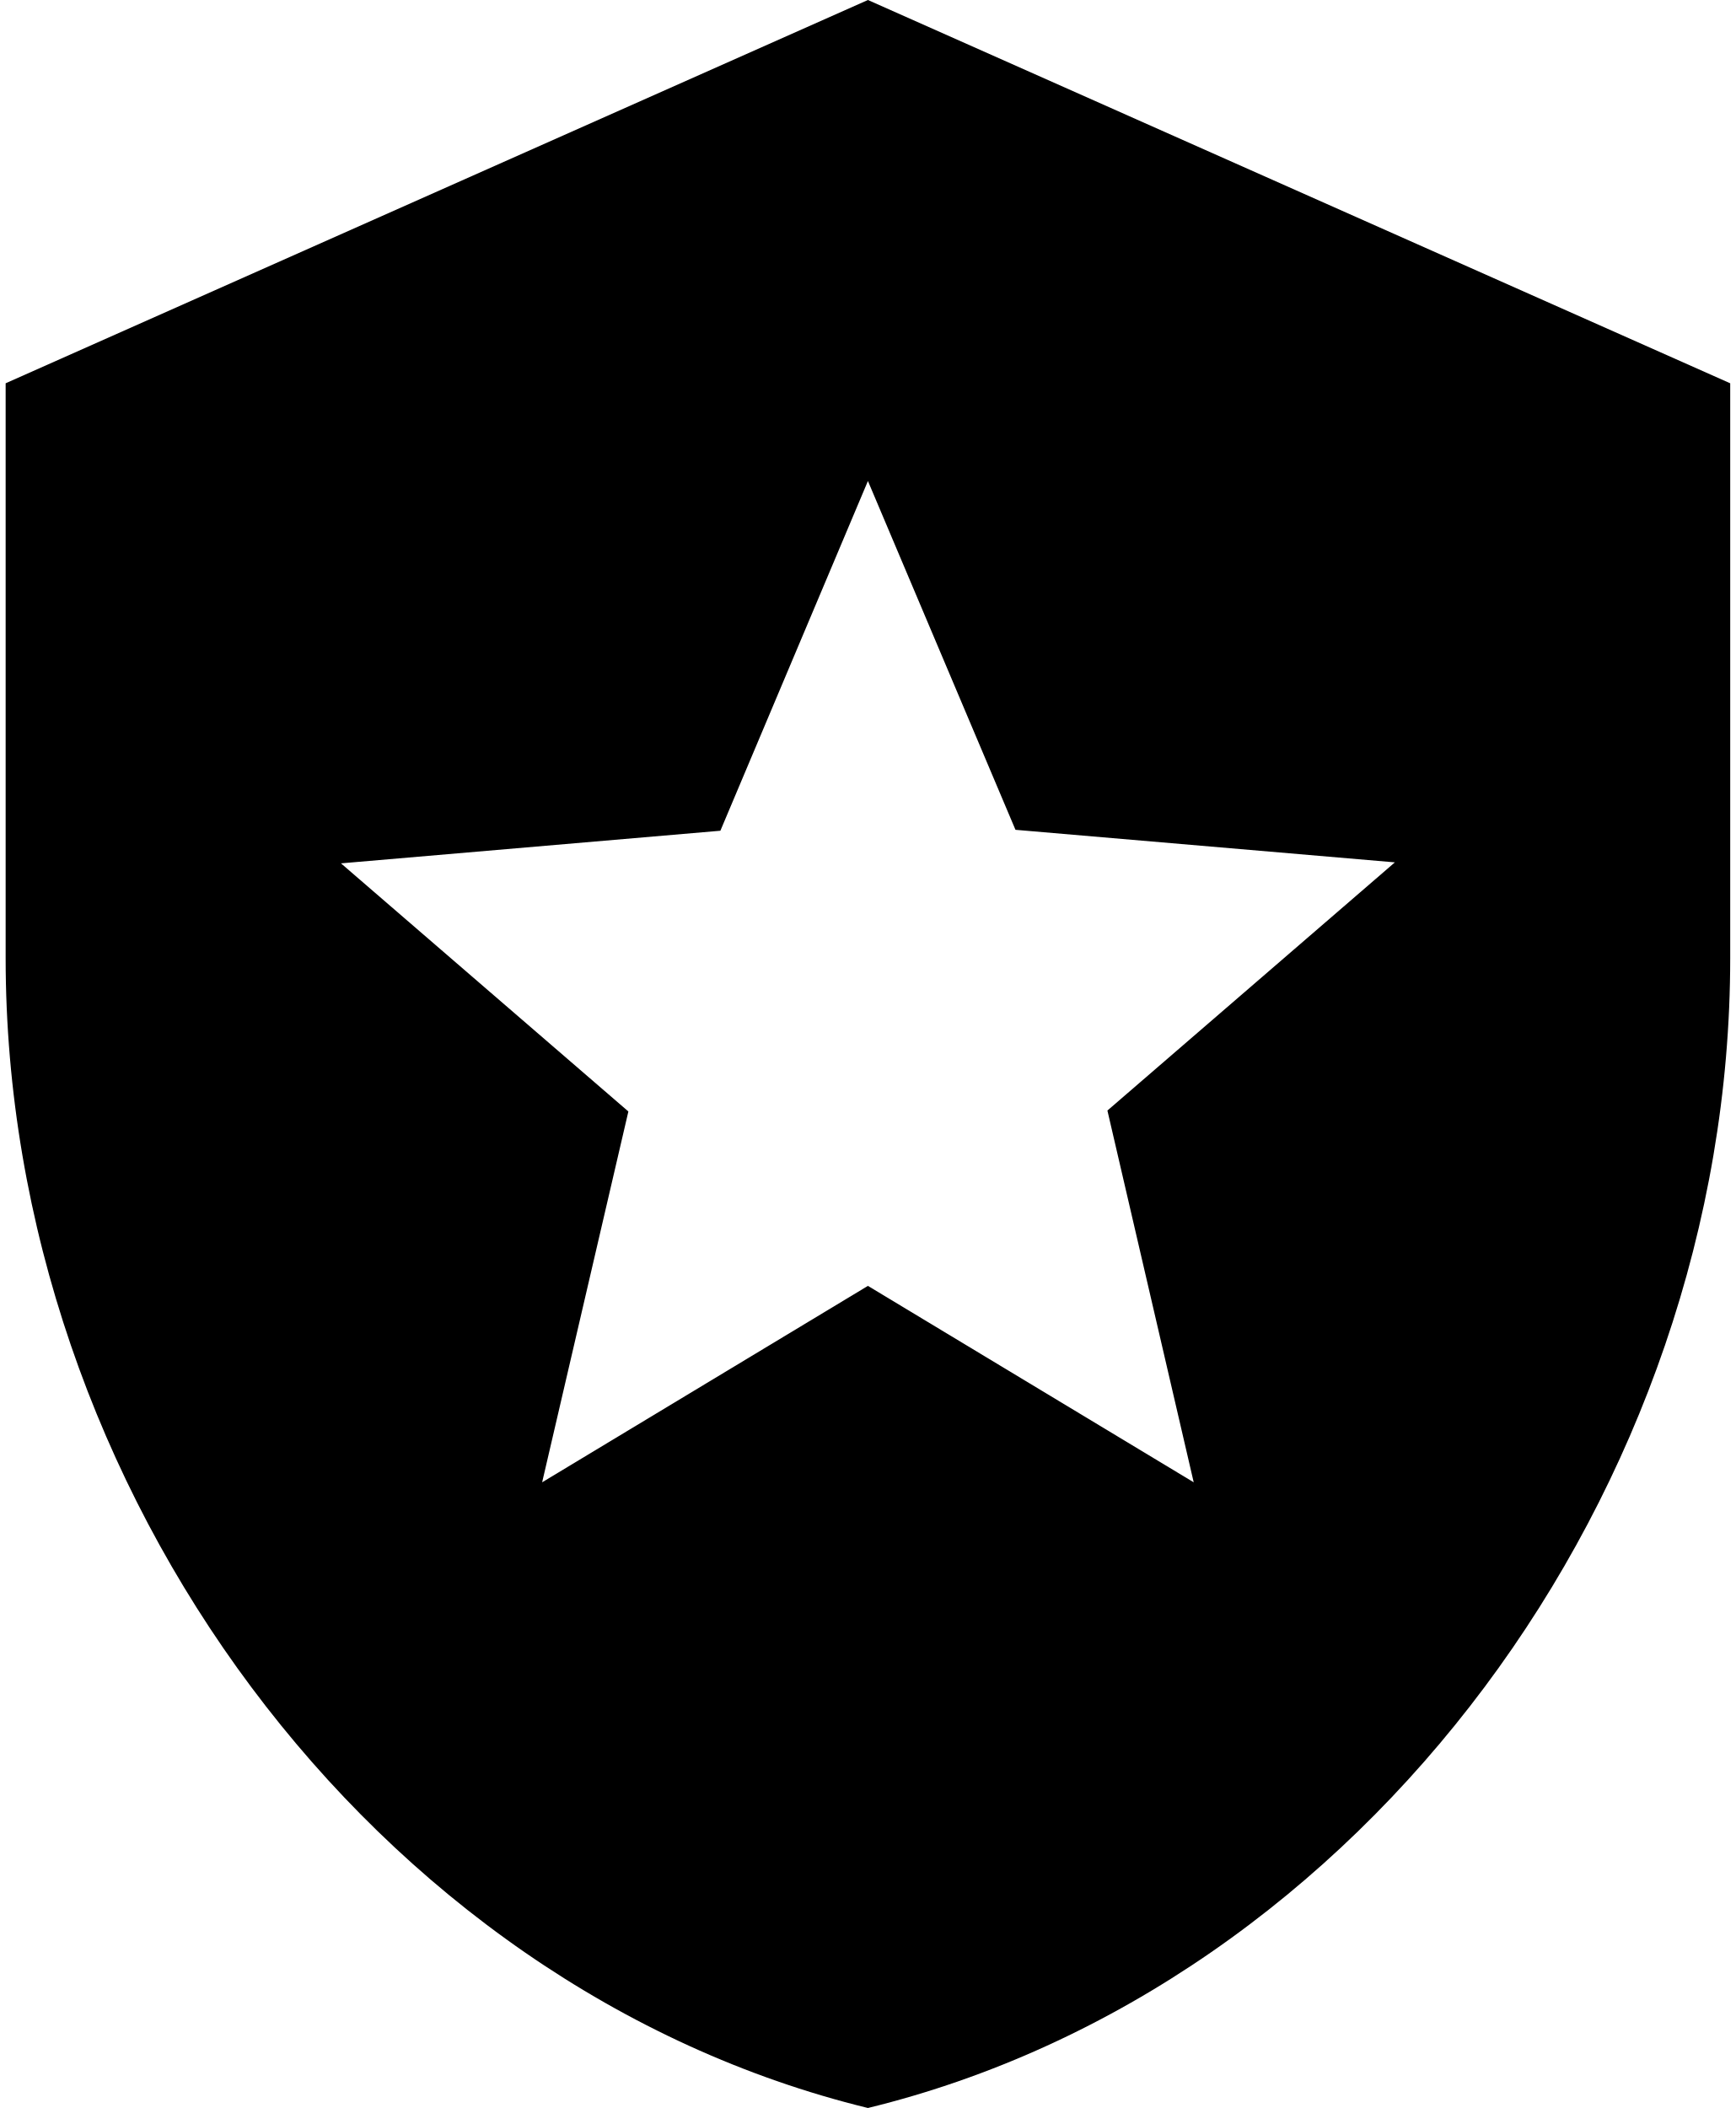
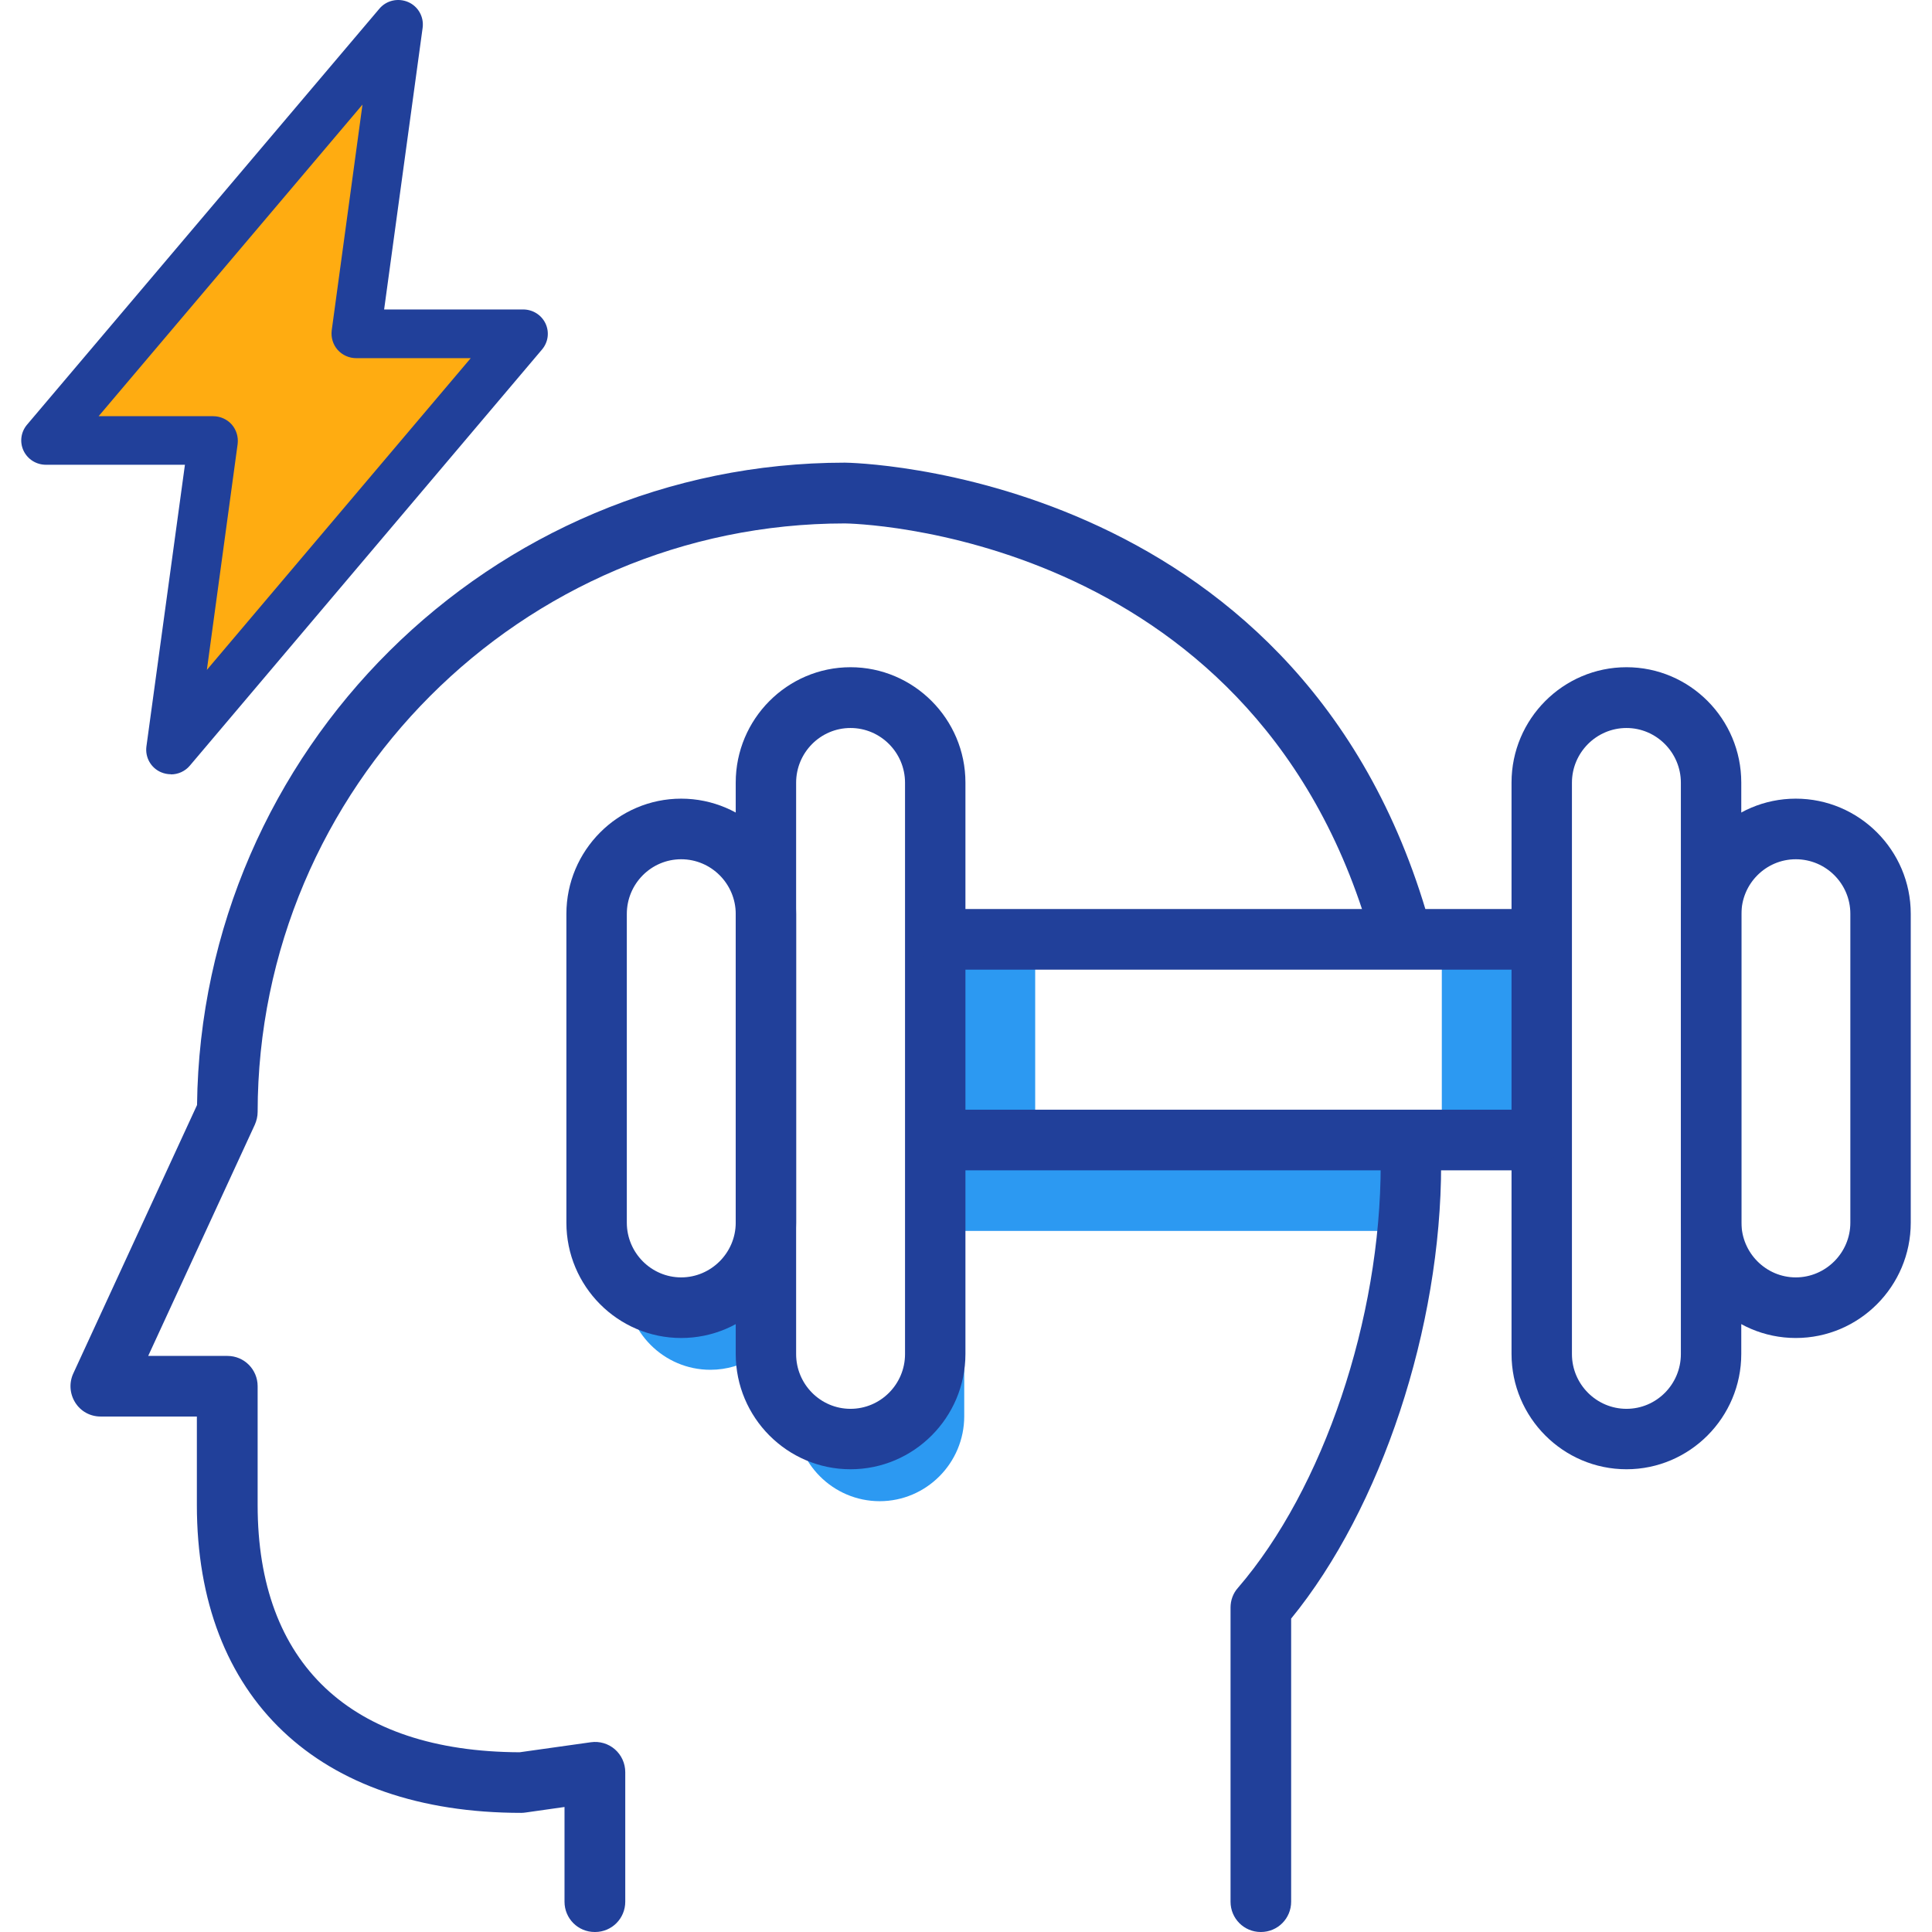
- <svg xmlns="http://www.w3.org/2000/svg" width="28" height="34" viewBox="0 0 28 34" fill="none">
-   <path id="Vector" d="M14 0L0.091 6.182V15.454C0.091 24.032 6.025 32.053 14 34C21.974 32.053 27.909 24.032 27.909 15.454V6.182L14 0ZM17.863 17.912L19.255 23.908L14 20.74L8.745 23.908L10.136 17.927L5.5 13.925L11.62 13.399L14 7.758L16.38 13.384L22.5 13.909L17.863 17.912Z" fill="black" />
+ <svg xmlns="http://www.w3.org/2000/svg" width="68" height="68" viewBox="0 0 68 68" fill="none">
+   <g id="Group">
+     <g id="Group_2">
+       <g id="Group_3">
+         <path id="Vector" d="M33.944 40.149V39.948C33.513 39.881 33.105 39.723 32.759 39.485V46.719C32.759 48.37 31.423 49.711 29.776 49.711C29.102 49.711 28.483 49.486 27.984 49.108V49.845C27.984 51.497 29.321 52.837 30.961 52.837C32.601 52.837 33.938 51.497 33.938 49.845V43.324H49.903V40.155H33.938L33.944 40.149Z" fill="#2C99F2" />
+         <path id="Vector_2" d="M26.381 44.415C25.84 45.171 24.959 45.665 23.963 45.665C23.222 45.665 22.547 45.391 22.025 44.946V45.22C22.025 46.871 23.362 48.212 25.002 48.212C26.162 48.212 27.171 47.542 27.663 46.567L26.381 44.422V44.415Z" fill="#2C99F2" />
+       </g>
+       <g id="Group_4">
+         <path id="Vector_3" d="M20.932 68C20.343 68 19.869 67.525 19.869 66.933V63.6L18.496 63.795C18.447 63.801 18.399 63.807 18.35 63.807C11.2 63.807 6.929 59.755 6.929 52.972V49.857H3.54C3.175 49.857 2.841 49.675 2.647 49.364C2.452 49.053 2.428 48.669 2.58 48.34L6.935 38.894C7.081 26.407 17.263 16.284 29.74 16.284C29.904 16.284 45.541 16.522 50.188 32.062C50.358 32.629 50.036 33.22 49.478 33.391C48.919 33.561 48.323 33.238 48.153 32.678C43.956 18.637 29.88 18.423 29.74 18.423C18.356 18.423 9.08 27.717 9.068 39.138C9.068 39.29 9.031 39.442 8.97 39.583L5.216 47.724H8.005C8.594 47.724 9.068 48.2 9.068 48.791V52.972C9.068 58.56 12.342 61.65 18.289 61.674L20.798 61.321C21.102 61.278 21.412 61.369 21.643 61.571C21.873 61.772 22.007 62.064 22.007 62.375V66.933C22.007 67.525 21.533 68 20.944 68H20.932Z" fill="#21409A" />
+         <path id="Vector_4" d="M44.374 68C43.785 68 43.311 67.525 43.311 66.933V56.579C43.311 56.323 43.403 56.074 43.573 55.885C46.58 52.399 48.596 46.414 48.596 40.99C48.596 40.399 49.07 39.924 49.66 39.924C50.249 39.924 50.723 40.399 50.723 40.99C50.723 46.731 48.615 53.087 45.444 56.969V66.933C45.444 67.525 44.97 68 44.38 68H44.374Z" fill="#21409A" />
+       </g>
+       <g id="Group_5">
+         <g id="Group_6">
+           <path id="Vector_5" d="M36.435 33.367H33.379V39.82H36.435V33.367Z" fill="#2C99F2" />
+           <path id="Vector_6" d="M53.803 33.367H50.747V39.82H53.803V33.367Z" fill="#2C99F2" />
+         </g>
+         <g id="Group_7">
+           <g id="Group_8">
+             <g id="Group_9">
+               <path id="Vector_7" d="M29.935 51.713C27.705 51.713 25.895 49.891 25.895 47.654V27.543C25.895 25.306 27.711 23.484 29.935 23.484C32.158 23.484 33.98 25.306 33.98 27.543V47.654C33.98 49.891 32.164 51.713 29.935 51.713ZM29.935 25.623C28.878 25.623 28.021 26.489 28.021 27.549V47.66C28.021 48.72 28.878 49.586 29.935 49.586C30.992 49.586 31.854 48.72 31.854 47.66V27.549C31.854 26.489 30.992 25.623 29.935 25.623Z" fill="#21409A" />
+               <path id="Vector_8" d="M23.975 47.093C21.746 47.093 19.935 45.271 19.935 43.034V32.168C19.935 29.932 21.752 28.11 23.975 28.11C26.199 28.11 28.021 29.932 28.021 32.168V43.034C28.021 45.271 26.205 47.093 23.975 47.093ZM23.975 30.243C22.918 30.243 22.062 31.108 22.062 32.168V43.034C22.062 44.095 22.924 44.96 23.975 44.96C25.026 44.96 25.895 44.095 25.895 43.034V32.168C25.895 31.108 25.032 30.243 23.975 30.243Z" fill="#21409A" />
+             </g>
+             <g id="Group_10">
+               <path id="Vector_9" d="M57.247 51.713C55.018 51.713 53.201 49.891 53.201 47.654V27.543C53.201 25.306 55.018 23.484 57.247 23.484C59.477 23.484 61.287 25.306 61.287 27.543V47.654C61.287 49.891 59.471 51.713 57.247 51.713ZM57.247 25.623C56.19 25.623 55.327 26.489 55.327 27.549V47.66C55.327 48.72 56.19 49.586 57.247 49.586C58.304 49.586 59.161 48.72 59.161 47.66V27.549C59.161 26.489 58.298 25.623 57.247 25.623Z" fill="#21409A" />
+               <path id="Vector_10" d="M63.206 47.093C60.977 47.093 59.167 45.271 59.167 43.035V32.162C59.167 29.926 60.983 28.11 63.206 28.11C65.43 28.11 67.252 29.926 67.252 32.162V43.035C67.252 45.271 65.436 47.093 63.206 47.093ZM63.206 30.243C62.15 30.243 61.293 31.108 61.293 32.162V43.035C61.293 44.095 62.156 44.96 63.206 44.96C64.257 44.96 65.126 44.095 65.126 43.035V32.162C65.126 31.102 64.264 30.243 63.206 30.243Z" fill="#21409A" />
+             </g>
+           </g>
+           <g id="Group_11">
+             <path id="Vector_11" d="M53.791 34.128H33.391C32.802 34.128 32.328 33.653 32.328 33.062C32.328 32.471 32.802 31.995 33.391 31.995H53.791C54.38 31.995 54.854 32.471 54.854 33.062C54.854 33.653 54.38 34.128 53.791 34.128Z" fill="#21409A" />
+             <path id="Vector_12" d="M53.791 41.191H33.391C32.802 41.191 32.328 40.716 32.328 40.125C32.328 39.534 32.802 39.058 33.391 39.058H53.791C54.38 39.058 54.854 39.534 54.854 40.125C54.854 40.716 54.38 41.191 53.791 41.191Z" fill="#21409A" />
+           </g>
+         </g>
+       </g>
+     </g>
+     <g id="Group_12">
+       <path id="Vector_13" d="M17.645 11.383H12.018L13.438 0.83L1.578 15.03H7.21L5.785 25.584L17.645 11.383Z" fill="#FFAC11" />
+       <path id="Vector_14" d="M6.014 27.251C5.896 27.251 5.777 27.227 5.663 27.178C5.312 27.026 5.104 26.659 5.153 26.276L6.509 16.358H1.616C1.279 16.358 0.973 16.167 0.829 15.863C0.686 15.56 0.735 15.207 0.948 14.952L13.352 0.307C13.599 0.013 14.01 -0.08 14.366 0.072C14.717 0.224 14.925 0.591 14.876 0.973L13.52 10.892H18.413C18.75 10.892 19.057 11.083 19.2 11.386C19.343 11.69 19.294 12.043 19.081 12.297L6.682 26.948C6.514 27.148 6.267 27.256 6.019 27.256L6.014 27.251ZM3.471 14.649H7.504C7.751 14.649 7.993 14.756 8.157 14.942C8.32 15.129 8.394 15.378 8.365 15.623L7.281 23.578L16.568 12.606H12.536C12.288 12.606 12.046 12.498 11.882 12.312C11.719 12.126 11.645 11.876 11.675 11.631L12.758 3.682L3.471 14.649Z" fill="#21409A" />
+     </g>
+   </g>
</svg>
